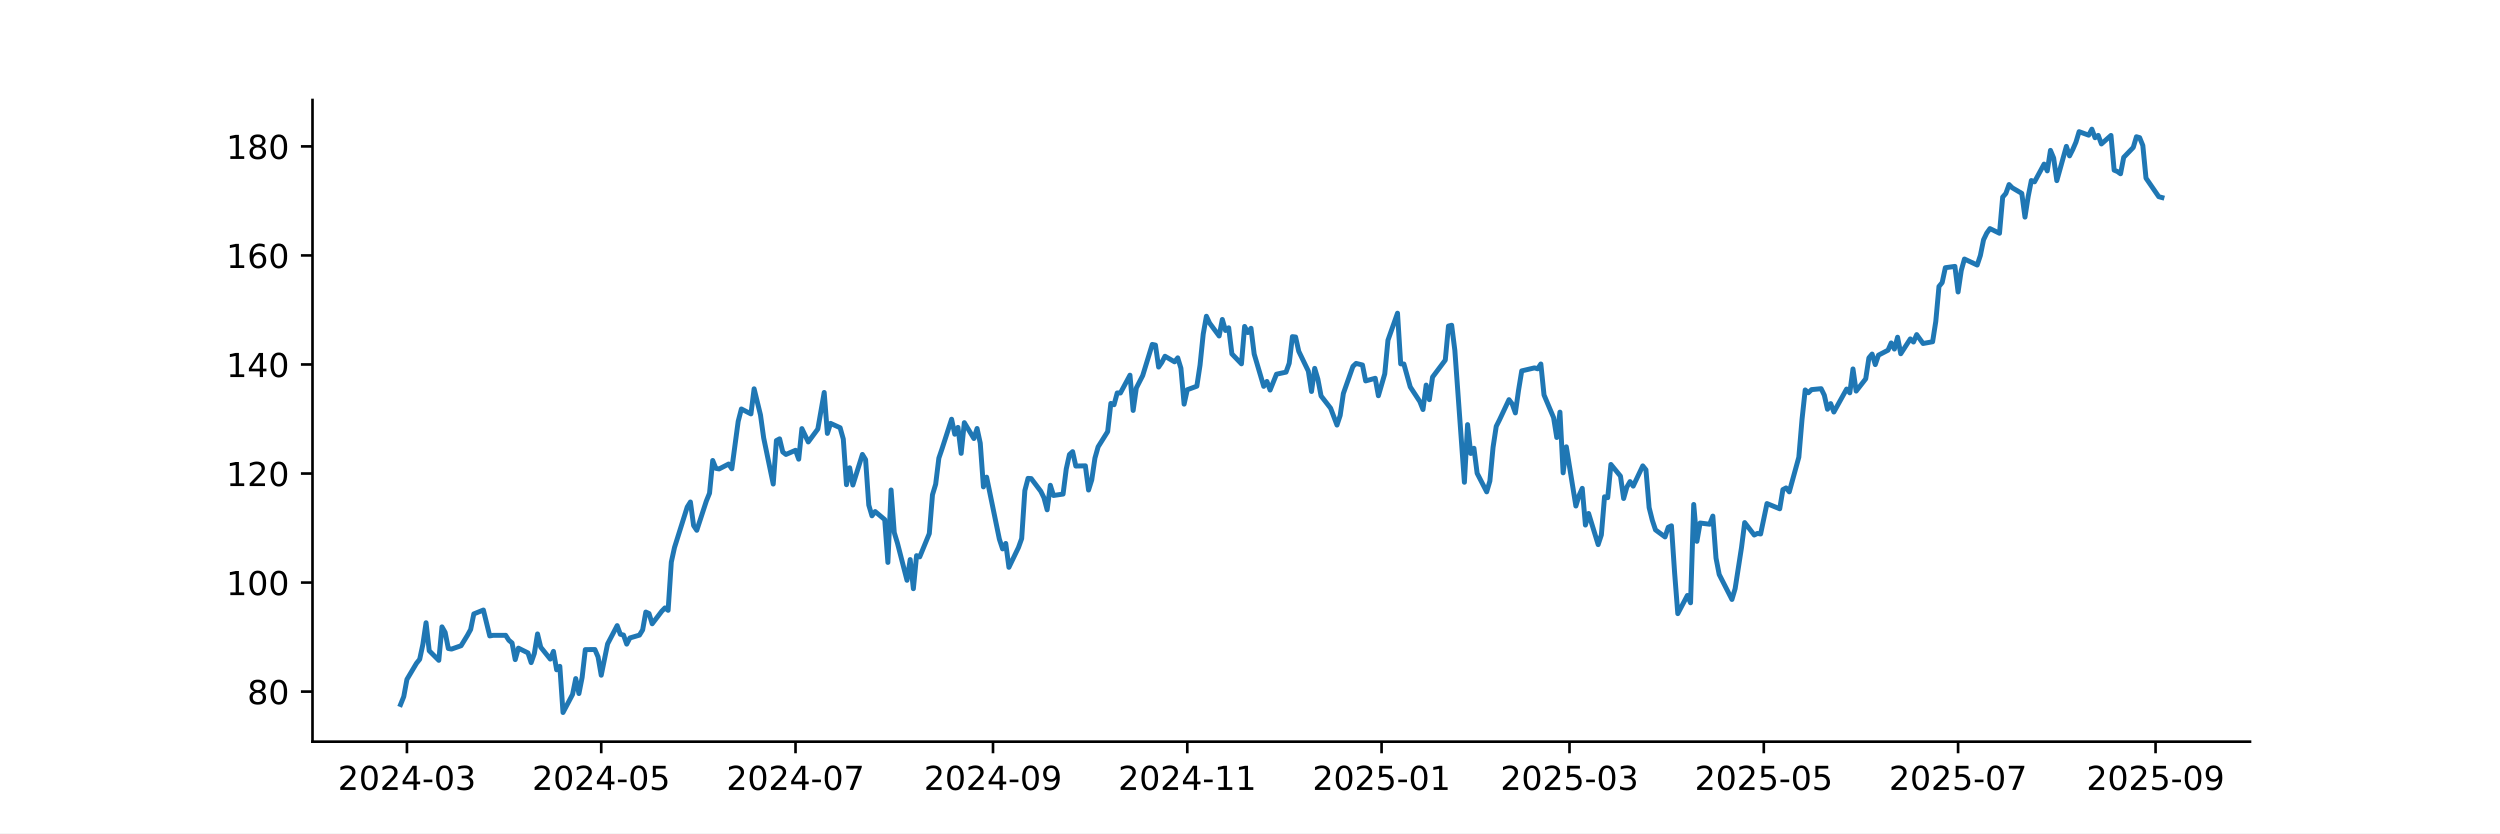
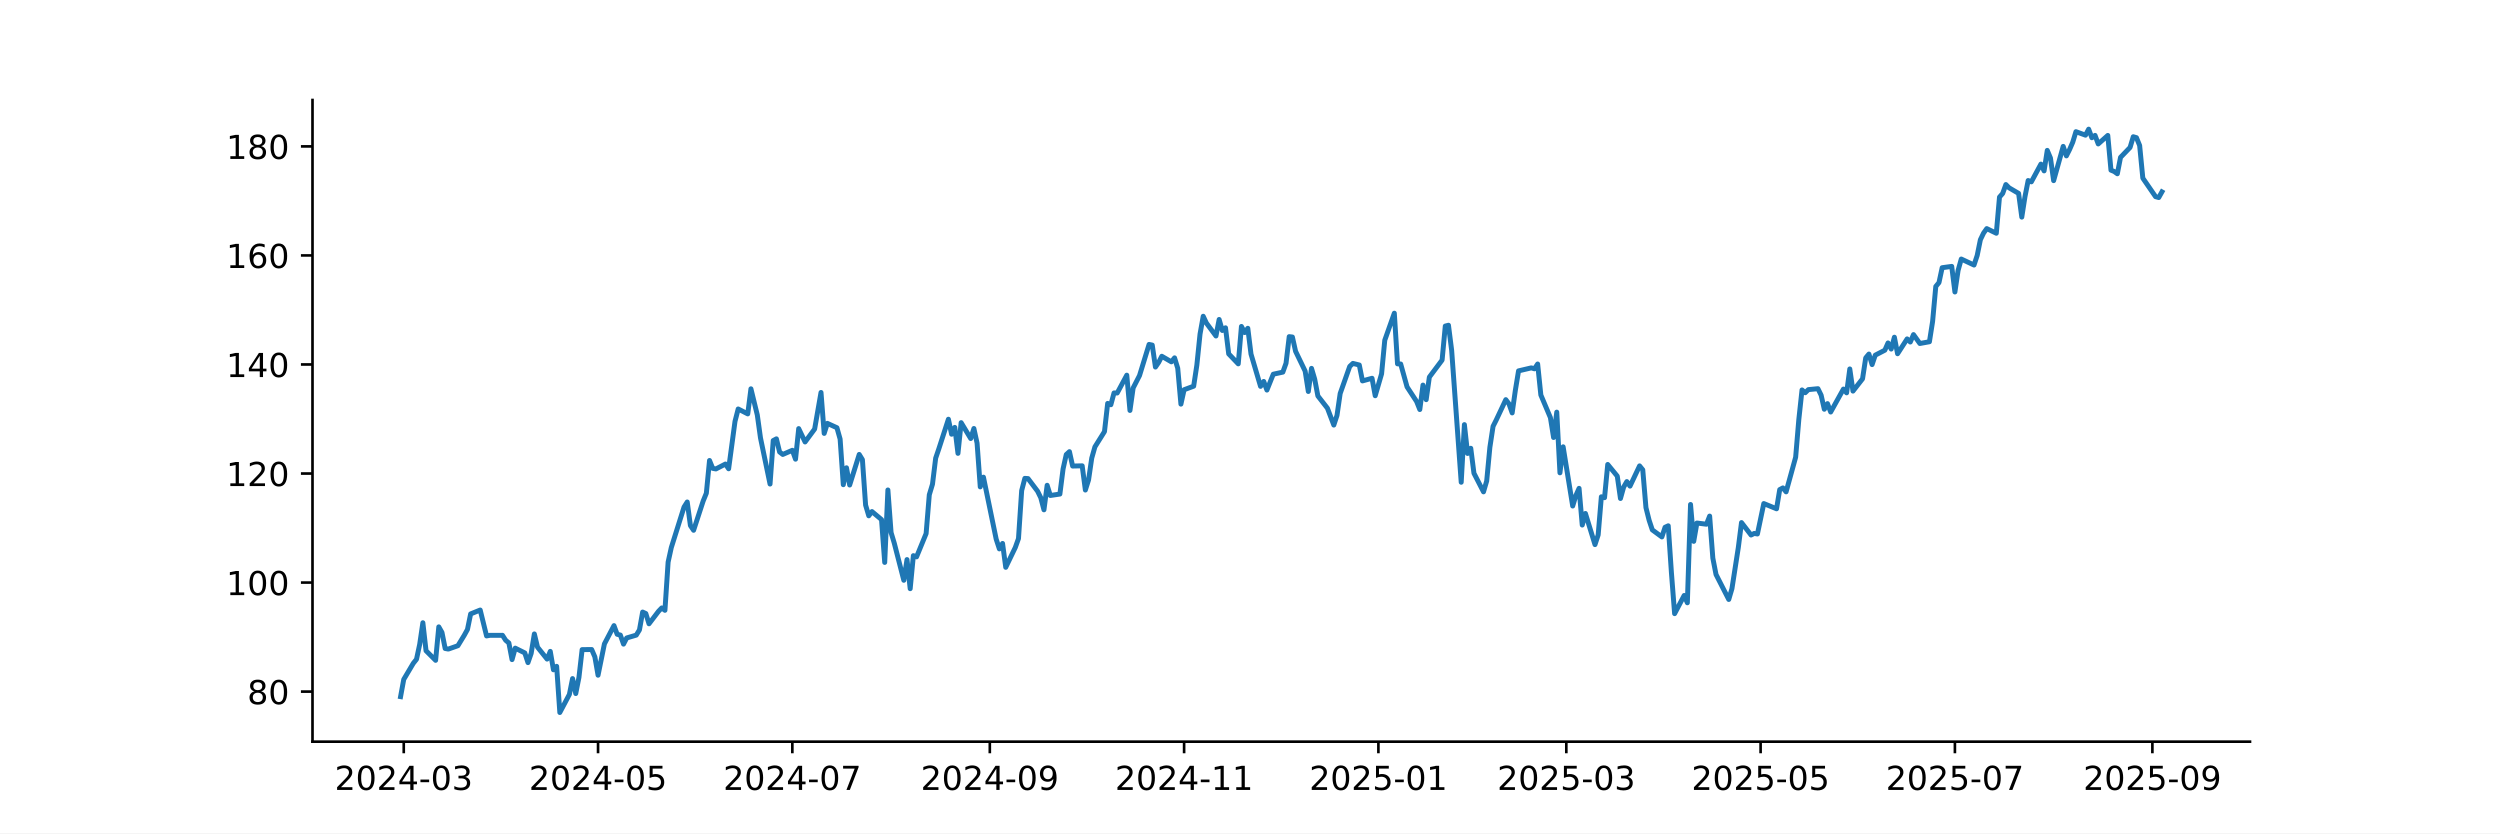
<svg xmlns="http://www.w3.org/2000/svg" xmlns:xlink="http://www.w3.org/1999/xlink" width="756pt" height="252pt" viewBox="0 0 756 252" version="1.1">
  <defs>
    <style type="text/css">*{stroke-linejoin: round; stroke-linecap: butt}</style>
  </defs>
  <g id="figure_1">
    <g id="patch_1">
      <path d="M 0 252  L 756 252  L 756 0  L 0 0  z " style="fill: #ffffff" />
    </g>
    <g id="axes_1">
      <g id="patch_2">
        <path d="M 94.5 224.28  L 680.4 224.28  L 680.4 30.24  L 94.5 30.24  z " style="fill: #ffffff" />
      </g>
      <g id="matplotlib.axis_1">
        <g id="xtick_1">
          <g id="line2d_1">
            <defs>
-               <path id="m371bc46888" d="M 0 0  L 0 3.5  " style="stroke: #000000; stroke-width: 0.8" />
+               <path id="m7d41067fb4" d="M 0 0  L 0 3.5  " style="stroke: #000000; stroke-width: 0.8" />
            </defs>
            <g>
-               <use xlink:href="#m371bc46888" x="123.058" y="224.28" style="stroke: #000000; stroke-width: 0.8" />
+               <use xlink:href="#m7d41067fb4" x="122.095" y="224.28" style="stroke: #000000; stroke-width: 0.8" />
            </g>
          </g>
          <g id="text_1">
-             <g transform="translate(102.1668 238.8784) scale(0.1 -0.1)">
+             <g transform="translate(101.2036 238.8784) scale(0.1 -0.1)">
              <defs>
                <path id="DejaVuSans-32" d="M 1228 531  L 3431 531  L 3431 0  L 469 0  L 469 531  Q 828 903 1448 1529  Q 2069 2156 2228 2338  Q 2531 2678 2651 2914  Q 2772 3150 2772 3378  Q 2772 3750 2511 3984  Q 2250 4219 1831 4219  Q 1534 4219 1204 4116  Q 875 4013 500 3803  L 500 4441  Q 881 4594 1212 4672  Q 1544 4750 1819 4750  Q 2544 4750 2975 4387  Q 3406 4025 3406 3419  Q 3406 3131 3298 2873  Q 3191 2616 2906 2266  Q 2828 2175 2409 1742  Q 1991 1309 1228 531  z " transform="scale(0.015625)" />
                <path id="DejaVuSans-30" d="M 2034 4250  Q 1547 4250 1301 3770  Q 1056 3291 1056 2328  Q 1056 1369 1301 889  Q 1547 409 2034 409  Q 2525 409 2770 889  Q 3016 1369 3016 2328  Q 3016 3291 2770 3770  Q 2525 4250 2034 4250  z M 2034 4750  Q 2819 4750 3233 4129  Q 3647 3509 3647 2328  Q 3647 1150 3233 529  Q 2819 -91 2034 -91  Q 1250 -91 836 529  Q 422 1150 422 2328  Q 422 3509 836 4129  Q 1250 4750 2034 4750  z " transform="scale(0.015625)" />
                <path id="DejaVuSans-34" d="M 2419 4116  L 825 1625  L 2419 1625  L 2419 4116  z M 2253 4666  L 3047 4666  L 3047 1625  L 3713 1625  L 3713 1100  L 3047 1100  L 3047 0  L 2419 0  L 2419 1100  L 313 1100  L 313 1709  L 2253 4666  z " transform="scale(0.015625)" />
                <path id="DejaVuSans-2d" d="M 313 2009  L 1997 2009  L 1997 1497  L 313 1497  L 313 2009  z " transform="scale(0.015625)" />
                <path id="DejaVuSans-33" d="M 2597 2516  Q 3050 2419 3304 2112  Q 3559 1806 3559 1356  Q 3559 666 3084 287  Q 2609 -91 1734 -91  Q 1441 -91 1130 -33  Q 819 25 488 141  L 488 750  Q 750 597 1062 519  Q 1375 441 1716 441  Q 2309 441 2620 675  Q 2931 909 2931 1356  Q 2931 1769 2642 2001  Q 2353 2234 1838 2234  L 1294 2234  L 1294 2753  L 1863 2753  Q 2328 2753 2575 2939  Q 2822 3125 2822 3475  Q 2822 3834 2567 4026  Q 2313 4219 1838 4219  Q 1578 4219 1281 4162  Q 984 4106 628 3988  L 628 4550  Q 988 4650 1302 4700  Q 1616 4750 1894 4750  Q 2613 4750 3031 4423  Q 3450 4097 3450 3541  Q 3450 3153 3228 2886  Q 3006 2619 2597 2516  z " transform="scale(0.015625)" />
              </defs>
              <use xlink:href="#DejaVuSans-32" />
              <use xlink:href="#DejaVuSans-30" transform="translate(63.62305 0)" />
              <use xlink:href="#DejaVuSans-32" transform="translate(127.2461 0)" />
              <use xlink:href="#DejaVuSans-34" transform="translate(190.8691 0)" />
              <use xlink:href="#DejaVuSans-2d" transform="translate(254.4922 0)" />
              <use xlink:href="#DejaVuSans-30" transform="translate(290.5762 0)" />
              <use xlink:href="#DejaVuSans-33" transform="translate(354.1992 0)" />
            </g>
          </g>
        </g>
        <g id="xtick_2">
          <g id="line2d_2">
            <g>
-               <use xlink:href="#m371bc46888" x="181.812" y="224.28" style="stroke: #000000; stroke-width: 0.8" />
+               <use xlink:href="#m7d41067fb4" x="180.849" y="224.28" style="stroke: #000000; stroke-width: 0.8" />
            </g>
          </g>
          <g id="text_2">
-             <g transform="translate(160.9205 238.8784) scale(0.1 -0.1)">
+             <g transform="translate(159.9573 238.8784) scale(0.1 -0.1)">
              <defs>
                <path id="DejaVuSans-35" d="M 691 4666  L 3169 4666  L 3169 4134  L 1269 4134  L 1269 2991  Q 1406 3038 1543 3061  Q 1681 3084 1819 3084  Q 2600 3084 3056 2656  Q 3513 2228 3513 1497  Q 3513 744 3044 326  Q 2575 -91 1722 -91  Q 1428 -91 1123 -41  Q 819 9 494 109  L 494 744  Q 775 591 1075 516  Q 1375 441 1709 441  Q 2250 441 2565 725  Q 2881 1009 2881 1497  Q 2881 1984 2565 2268  Q 2250 2553 1709 2553  Q 1456 2553 1204 2497  Q 953 2441 691 2322  L 691 4666  z " transform="scale(0.015625)" />
              </defs>
              <use xlink:href="#DejaVuSans-32" />
              <use xlink:href="#DejaVuSans-30" transform="translate(63.62305 0)" />
              <use xlink:href="#DejaVuSans-32" transform="translate(127.2461 0)" />
              <use xlink:href="#DejaVuSans-34" transform="translate(190.8691 0)" />
              <use xlink:href="#DejaVuSans-2d" transform="translate(254.4922 0)" />
              <use xlink:href="#DejaVuSans-30" transform="translate(290.5762 0)" />
              <use xlink:href="#DejaVuSans-35" transform="translate(354.1992 0)" />
            </g>
          </g>
        </g>
        <g id="xtick_3">
          <g id="line2d_3">
            <g>
-               <use xlink:href="#m371bc46888" x="240.566" y="224.28" style="stroke: #000000; stroke-width: 0.8" />
+               <use xlink:href="#m7d41067fb4" x="239.602" y="224.28" style="stroke: #000000; stroke-width: 0.8" />
            </g>
          </g>
          <g id="text_3">
-             <g transform="translate(219.6742 238.8784) scale(0.1 -0.1)">
+             <g transform="translate(218.7111 238.8784) scale(0.1 -0.1)">
              <defs>
                <path id="DejaVuSans-37" d="M 525 4666  L 3525 4666  L 3525 4397  L 1831 0  L 1172 0  L 2766 4134  L 525 4134  L 525 4666  z " transform="scale(0.015625)" />
              </defs>
              <use xlink:href="#DejaVuSans-32" />
              <use xlink:href="#DejaVuSans-30" transform="translate(63.62305 0)" />
              <use xlink:href="#DejaVuSans-32" transform="translate(127.2461 0)" />
              <use xlink:href="#DejaVuSans-34" transform="translate(190.8691 0)" />
              <use xlink:href="#DejaVuSans-2d" transform="translate(254.4922 0)" />
              <use xlink:href="#DejaVuSans-30" transform="translate(290.5762 0)" />
              <use xlink:href="#DejaVuSans-37" transform="translate(354.1992 0)" />
            </g>
          </g>
        </g>
        <g id="xtick_4">
          <g id="line2d_4">
            <g>
-               <use xlink:href="#m371bc46888" x="300.283" y="224.28" style="stroke: #000000; stroke-width: 0.8" />
+               <use xlink:href="#m7d41067fb4" x="299.319" y="224.28" style="stroke: #000000; stroke-width: 0.8" />
            </g>
          </g>
          <g id="text_4">
-             <g transform="translate(279.3912 238.8784) scale(0.1 -0.1)">
+             <g transform="translate(278.428 238.8784) scale(0.1 -0.1)">
              <defs>
                <path id="DejaVuSans-39" d="M 703 97  L 703 672  Q 941 559 1184 500  Q 1428 441 1663 441  Q 2288 441 2617 861  Q 2947 1281 2994 2138  Q 2813 1869 2534 1725  Q 2256 1581 1919 1581  Q 1219 1581 811 2004  Q 403 2428 403 3163  Q 403 3881 828 4315  Q 1253 4750 1959 4750  Q 2769 4750 3195 4129  Q 3622 3509 3622 2328  Q 3622 1225 3098 567  Q 2575 -91 1691 -91  Q 1453 -91 1209 -44  Q 966 3 703 97  z M 1959 2075  Q 2384 2075 2632 2365  Q 2881 2656 2881 3163  Q 2881 3666 2632 3958  Q 2384 4250 1959 4250  Q 1534 4250 1286 3958  Q 1038 3666 1038 3163  Q 1038 2656 1286 2365  Q 1534 2075 1959 2075  z " transform="scale(0.015625)" />
              </defs>
              <use xlink:href="#DejaVuSans-32" />
              <use xlink:href="#DejaVuSans-30" transform="translate(63.62305 0)" />
              <use xlink:href="#DejaVuSans-32" transform="translate(127.2461 0)" />
              <use xlink:href="#DejaVuSans-34" transform="translate(190.8691 0)" />
              <use xlink:href="#DejaVuSans-2d" transform="translate(254.4922 0)" />
              <use xlink:href="#DejaVuSans-30" transform="translate(290.5762 0)" />
              <use xlink:href="#DejaVuSans-39" transform="translate(354.1992 0)" />
            </g>
          </g>
        </g>
        <g id="xtick_5">
          <g id="line2d_5">
            <g>
-               <use xlink:href="#m371bc46888" x="359.036" y="224.28" style="stroke: #000000; stroke-width: 0.8" />
+               <use xlink:href="#m7d41067fb4" x="358.073" y="224.28" style="stroke: #000000; stroke-width: 0.8" />
            </g>
          </g>
          <g id="text_5">
-             <g transform="translate(338.1449 238.8784) scale(0.1 -0.1)">
+             <g transform="translate(337.1817 238.8784) scale(0.1 -0.1)">
              <defs>
                <path id="DejaVuSans-31" d="M 794 531  L 1825 531  L 1825 4091  L 703 3866  L 703 4441  L 1819 4666  L 2450 4666  L 2450 531  L 3481 531  L 3481 0  L 794 0  L 794 531  z " transform="scale(0.015625)" />
              </defs>
              <use xlink:href="#DejaVuSans-32" />
              <use xlink:href="#DejaVuSans-30" transform="translate(63.62305 0)" />
              <use xlink:href="#DejaVuSans-32" transform="translate(127.2461 0)" />
              <use xlink:href="#DejaVuSans-34" transform="translate(190.8691 0)" />
              <use xlink:href="#DejaVuSans-2d" transform="translate(254.4922 0)" />
              <use xlink:href="#DejaVuSans-31" transform="translate(290.5762 0)" />
              <use xlink:href="#DejaVuSans-31" transform="translate(354.1992 0)" />
            </g>
          </g>
        </g>
        <g id="xtick_6">
          <g id="line2d_6">
            <g>
-               <use xlink:href="#m371bc46888" x="417.79" y="224.28" style="stroke: #000000; stroke-width: 0.8" />
+               <use xlink:href="#m7d41067fb4" x="416.827" y="224.28" style="stroke: #000000; stroke-width: 0.8" />
            </g>
          </g>
          <g id="text_6">
-             <g transform="translate(396.8986 238.8784) scale(0.1 -0.1)">
+             <g transform="translate(395.9355 238.8784) scale(0.1 -0.1)">
              <use xlink:href="#DejaVuSans-32" />
              <use xlink:href="#DejaVuSans-30" transform="translate(63.62305 0)" />
              <use xlink:href="#DejaVuSans-32" transform="translate(127.2461 0)" />
              <use xlink:href="#DejaVuSans-35" transform="translate(190.8691 0)" />
              <use xlink:href="#DejaVuSans-2d" transform="translate(254.4922 0)" />
              <use xlink:href="#DejaVuSans-30" transform="translate(290.5762 0)" />
              <use xlink:href="#DejaVuSans-31" transform="translate(354.1992 0)" />
            </g>
          </g>
        </g>
        <g id="xtick_7">
          <g id="line2d_7">
            <g>
-               <use xlink:href="#m371bc46888" x="474.617" y="224.28" style="stroke: #000000; stroke-width: 0.8" />
+               <use xlink:href="#m7d41067fb4" x="473.654" y="224.28" style="stroke: #000000; stroke-width: 0.8" />
            </g>
          </g>
          <g id="text_7">
-             <g transform="translate(453.726 238.8784) scale(0.1 -0.1)">
+             <g transform="translate(452.7629 238.8784) scale(0.1 -0.1)">
              <use xlink:href="#DejaVuSans-32" />
              <use xlink:href="#DejaVuSans-30" transform="translate(63.62305 0)" />
              <use xlink:href="#DejaVuSans-32" transform="translate(127.2461 0)" />
              <use xlink:href="#DejaVuSans-35" transform="translate(190.8691 0)" />
              <use xlink:href="#DejaVuSans-2d" transform="translate(254.4922 0)" />
              <use xlink:href="#DejaVuSans-30" transform="translate(290.5762 0)" />
              <use xlink:href="#DejaVuSans-33" transform="translate(354.1992 0)" />
            </g>
          </g>
        </g>
        <g id="xtick_8">
          <g id="line2d_8">
            <g>
-               <use xlink:href="#m371bc46888" x="533.371" y="224.28" style="stroke: #000000; stroke-width: 0.8" />
+               <use xlink:href="#m7d41067fb4" x="532.408" y="224.28" style="stroke: #000000; stroke-width: 0.8" />
            </g>
          </g>
          <g id="text_8">
-             <g transform="translate(512.4798 238.8784) scale(0.1 -0.1)">
+             <g transform="translate(511.5166 238.8784) scale(0.1 -0.1)">
              <use xlink:href="#DejaVuSans-32" />
              <use xlink:href="#DejaVuSans-30" transform="translate(63.62305 0)" />
              <use xlink:href="#DejaVuSans-32" transform="translate(127.2461 0)" />
              <use xlink:href="#DejaVuSans-35" transform="translate(190.8691 0)" />
              <use xlink:href="#DejaVuSans-2d" transform="translate(254.4922 0)" />
              <use xlink:href="#DejaVuSans-30" transform="translate(290.5762 0)" />
              <use xlink:href="#DejaVuSans-35" transform="translate(354.1992 0)" />
            </g>
          </g>
        </g>
        <g id="xtick_9">
          <g id="line2d_9">
            <g>
-               <use xlink:href="#m371bc46888" x="592.125" y="224.28" style="stroke: #000000; stroke-width: 0.8" />
+               <use xlink:href="#m7d41067fb4" x="591.162" y="224.28" style="stroke: #000000; stroke-width: 0.8" />
            </g>
          </g>
          <g id="text_9">
-             <g transform="translate(571.2335 238.8784) scale(0.1 -0.1)">
+             <g transform="translate(570.2703 238.8784) scale(0.1 -0.1)">
              <use xlink:href="#DejaVuSans-32" />
              <use xlink:href="#DejaVuSans-30" transform="translate(63.62305 0)" />
              <use xlink:href="#DejaVuSans-32" transform="translate(127.2461 0)" />
              <use xlink:href="#DejaVuSans-35" transform="translate(190.8691 0)" />
              <use xlink:href="#DejaVuSans-2d" transform="translate(254.4922 0)" />
              <use xlink:href="#DejaVuSans-30" transform="translate(290.5762 0)" />
              <use xlink:href="#DejaVuSans-37" transform="translate(354.1992 0)" />
            </g>
          </g>
        </g>
        <g id="xtick_10">
          <g id="line2d_10">
            <g>
-               <use xlink:href="#m371bc46888" x="651.842" y="224.28" style="stroke: #000000; stroke-width: 0.8" />
+               <use xlink:href="#m7d41067fb4" x="650.879" y="224.28" style="stroke: #000000; stroke-width: 0.8" />
            </g>
          </g>
          <g id="text_10">
-             <g transform="translate(630.9504 238.8784) scale(0.1 -0.1)">
+             <g transform="translate(629.9872 238.8784) scale(0.1 -0.1)">
              <use xlink:href="#DejaVuSans-32" />
              <use xlink:href="#DejaVuSans-30" transform="translate(63.62305 0)" />
              <use xlink:href="#DejaVuSans-32" transform="translate(127.2461 0)" />
              <use xlink:href="#DejaVuSans-35" transform="translate(190.8691 0)" />
              <use xlink:href="#DejaVuSans-2d" transform="translate(254.4922 0)" />
              <use xlink:href="#DejaVuSans-30" transform="translate(290.5762 0)" />
              <use xlink:href="#DejaVuSans-39" transform="translate(354.1992 0)" />
            </g>
          </g>
        </g>
      </g>
      <g id="matplotlib.axis_2">
        <g id="ytick_1">
          <g id="line2d_11">
            <defs>
-               <path id="mda5d311b29" d="M 0 0  L -3.5 0  " style="stroke: #000000; stroke-width: 0.8" />
+               <path id="m7cb0ea43de" d="M 0 0  L -3.5 0  " style="stroke: #000000; stroke-width: 0.8" />
            </defs>
            <g>
-               <use xlink:href="#mda5d311b29" x="94.5" y="209.145" style="stroke: #000000; stroke-width: 0.8" />
+               <use xlink:href="#m7cb0ea43de" x="94.5" y="209.145" style="stroke: #000000; stroke-width: 0.8" />
            </g>
          </g>
          <g id="text_11">
            <g transform="translate(74.775 212.944) scale(0.1 -0.1)">
              <defs>
                <path id="DejaVuSans-38" d="M 2034 2216  Q 1584 2216 1326 1975  Q 1069 1734 1069 1313  Q 1069 891 1326 650  Q 1584 409 2034 409  Q 2484 409 2743 651  Q 3003 894 3003 1313  Q 3003 1734 2745 1975  Q 2488 2216 2034 2216  z M 1403 2484  Q 997 2584 770 2862  Q 544 3141 544 3541  Q 544 4100 942 4425  Q 1341 4750 2034 4750  Q 2731 4750 3128 4425  Q 3525 4100 3525 3541  Q 3525 3141 3298 2862  Q 3072 2584 2669 2484  Q 3125 2378 3379 2068  Q 3634 1759 3634 1313  Q 3634 634 3220 271  Q 2806 -91 2034 -91  Q 1263 -91 848 271  Q 434 634 434 1313  Q 434 1759 690 2068  Q 947 2378 1403 2484  z M 1172 3481  Q 1172 3119 1398 2916  Q 1625 2713 2034 2713  Q 2441 2713 2670 2916  Q 2900 3119 2900 3481  Q 2900 3844 2670 4047  Q 2441 4250 2034 4250  Q 1625 4250 1398 4047  Q 1172 3844 1172 3481  z " transform="scale(0.015625)" />
              </defs>
              <use xlink:href="#DejaVuSans-38" />
              <use xlink:href="#DejaVuSans-30" transform="translate(63.62305 0)" />
            </g>
          </g>
        </g>
        <g id="ytick_2">
          <g id="line2d_12">
            <g>
-               <use xlink:href="#mda5d311b29" x="94.5" y="176.17" style="stroke: #000000; stroke-width: 0.8" />
+               <use xlink:href="#m7cb0ea43de" x="94.5" y="176.17" style="stroke: #000000; stroke-width: 0.8" />
            </g>
          </g>
          <g id="text_12">
            <g transform="translate(68.4125 179.9691) scale(0.1 -0.1)">
              <use xlink:href="#DejaVuSans-31" />
              <use xlink:href="#DejaVuSans-30" transform="translate(63.62305 0)" />
              <use xlink:href="#DejaVuSans-30" transform="translate(127.2461 0)" />
            </g>
          </g>
        </g>
        <g id="ytick_3">
          <g id="line2d_13">
            <g>
-               <use xlink:href="#mda5d311b29" x="94.5" y="143.195" style="stroke: #000000; stroke-width: 0.8" />
+               <use xlink:href="#m7cb0ea43de" x="94.5" y="143.195" style="stroke: #000000; stroke-width: 0.8" />
            </g>
          </g>
          <g id="text_13">
            <g transform="translate(68.4125 146.9941) scale(0.1 -0.1)">
              <use xlink:href="#DejaVuSans-31" />
              <use xlink:href="#DejaVuSans-32" transform="translate(63.62305 0)" />
              <use xlink:href="#DejaVuSans-30" transform="translate(127.2461 0)" />
            </g>
          </g>
        </g>
        <g id="ytick_4">
          <g id="line2d_14">
            <g>
-               <use xlink:href="#mda5d311b29" x="94.5" y="110.22" style="stroke: #000000; stroke-width: 0.8" />
+               <use xlink:href="#m7cb0ea43de" x="94.5" y="110.22" style="stroke: #000000; stroke-width: 0.8" />
            </g>
          </g>
          <g id="text_14">
            <g transform="translate(68.4125 114.0192) scale(0.1 -0.1)">
              <use xlink:href="#DejaVuSans-31" />
              <use xlink:href="#DejaVuSans-34" transform="translate(63.62305 0)" />
              <use xlink:href="#DejaVuSans-30" transform="translate(127.2461 0)" />
            </g>
          </g>
        </g>
        <g id="ytick_5">
          <g id="line2d_15">
            <g>
-               <use xlink:href="#mda5d311b29" x="94.5" y="77.245" style="stroke: #000000; stroke-width: 0.8" />
+               <use xlink:href="#m7cb0ea43de" x="94.5" y="77.245" style="stroke: #000000; stroke-width: 0.8" />
            </g>
          </g>
          <g id="text_15">
            <g transform="translate(68.4125 81.04421) scale(0.1 -0.1)">
              <defs>
                <path id="DejaVuSans-36" d="M 2113 2584  Q 1688 2584 1439 2293  Q 1191 2003 1191 1497  Q 1191 994 1439 701  Q 1688 409 2113 409  Q 2538 409 2786 701  Q 3034 994 3034 1497  Q 3034 2003 2786 2293  Q 2538 2584 2113 2584  z M 3366 4563  L 3366 3988  Q 3128 4100 2886 4159  Q 2644 4219 2406 4219  Q 1781 4219 1451 3797  Q 1122 3375 1075 2522  Q 1259 2794 1537 2939  Q 1816 3084 2150 3084  Q 2853 3084 3261 2657  Q 3669 2231 3669 1497  Q 3669 778 3244 343  Q 2819 -91 2113 -91  Q 1303 -91 875 529  Q 447 1150 447 2328  Q 447 3434 972 4092  Q 1497 4750 2381 4750  Q 2619 4750 2861 4703  Q 3103 4656 3366 4563  z " transform="scale(0.015625)" />
              </defs>
              <use xlink:href="#DejaVuSans-31" />
              <use xlink:href="#DejaVuSans-36" transform="translate(63.62305 0)" />
              <use xlink:href="#DejaVuSans-30" transform="translate(127.2461 0)" />
            </g>
          </g>
        </g>
        <g id="ytick_6">
          <g id="line2d_16">
            <g>
-               <use xlink:href="#mda5d311b29" x="94.5" y="44.27" style="stroke: #000000; stroke-width: 0.8" />
+               <use xlink:href="#m7cb0ea43de" x="94.5" y="44.27" style="stroke: #000000; stroke-width: 0.8" />
            </g>
          </g>
          <g id="text_16">
            <g transform="translate(68.4125 48.06927) scale(0.1 -0.1)">
              <use xlink:href="#DejaVuSans-31" />
              <use xlink:href="#DejaVuSans-38" transform="translate(63.62305 0)" />
              <use xlink:href="#DejaVuSans-30" transform="translate(127.2461 0)" />
            </g>
          </g>
        </g>
      </g>
      <g id="line2d_17">
-         <path d="M 121.132 213.055  L 122.095 210.667  L 123.058 205.448  L 125.948 200.573  L 126.911 199.368  L 127.874 194.859  L 128.837 188.318  L 129.8 196.79  L 132.69 199.681  L 133.653 189.564  L 134.616 191.253  L 135.579 196.105  L 136.543 196.281  L 139.432 195.263  L 141.359 192.103  L 142.322 190.351  L 143.285 185.648  L 146.174 184.473  L 148.101 192.304  L 149.064 192.13  L 152.917 192.118  L 153.88 193.62  L 154.843 194.424  L 155.806 199.465  L 156.769 195.999  L 159.659 197.441  L 160.622 200.373  L 161.585 197.596  L 162.548 191.701  L 163.512 195.706  L 166.401 199.307  L 167.364 196.977  L 168.327 202.547  L 169.291 201.499  L 170.254 215.46  L 173.143 209.992  L 174.107 205.204  L 175.07 209.73  L 176.033 204.859  L 176.996 196.449  L 179.886 196.413  L 180.849 198.646  L 181.812 204.185  L 183.738 194.712  L 186.628 189.189  L 187.591 191.803  L 188.554 192.037  L 189.517 194.781  L 190.48 192.917  L 193.37 192.059  L 194.333 190.482  L 195.296 185.086  L 196.26 185.532  L 197.223 188.631  L 200.112 184.838  L 201.075 183.84  L 202.039 184.558  L 203.002 169.974  L 203.965 165.574  L 207.818 153.325  L 208.781 151.802  L 209.744 158.93  L 210.707 160.359  L 213.597 151.514  L 214.56 149.146  L 215.523 139.252  L 216.486 141.629  L 217.449 141.81  L 220.339 140.324  L 221.302 141.757  L 223.228 127.418  L 224.192 123.676  L 227.081 125.16  L 228.044 117.578  L 229.971 125.489  L 230.934 132.429  L 233.823 146.373  L 234.787 133.22  L 235.75 132.709  L 236.713 136.681  L 237.676 137.423  L 240.566 136.17  L 241.529 138.857  L 242.492 129.61  L 244.418 133.648  L 247.308 129.742  L 249.234 118.682  L 250.197 131.06  L 251.161 128.028  L 254.05 129.346  L 255.013 132.775  L 255.976 146.57  L 256.94 141.461  L 257.903 146.669  L 260.792 137.423  L 261.756 138.988  L 262.719 152.735  L 263.682 155.982  L 264.645 154.696  L 267.535 157.119  L 268.498 170.074  L 269.461 148.169  L 270.424 161.042  L 271.387 164.239  L 274.277 175.48  L 275.24 169.217  L 276.203 178.018  L 277.166 168.03  L 278.13 168.393  L 281.019 161.355  L 281.982 149.62  L 282.945 146.422  L 283.909 138.543  L 284.872 135.709  L 287.761 126.775  L 288.724 131.308  L 289.688 129.247  L 290.651 137.093  L 291.614 127.814  L 294.504 132.61  L 295.467 129.577  L 296.43 134.011  L 297.393 147.23  L 298.356 144.296  L 302.209 163.036  L 303.172 165.986  L 304.135 164.338  L 305.098 171.557  L 307.988 165.558  L 308.951 162.871  L 309.914 148.35  L 310.878 144.658  L 311.841 144.724  L 314.73 148.548  L 315.693 150.51  L 316.657 154.169  L 317.62 146.751  L 318.583 149.834  L 321.472 149.405  L 322.436 141.806  L 323.399 137.455  L 324.362 136.581  L 325.325 140.933  L 328.215 140.867  L 329.178 148.186  L 330.141 145.136  L 331.104 138.543  L 332.067 135.13  L 334.957 130.515  L 335.92 121.993  L 336.883 122.389  L 337.846 118.828  L 338.81 118.845  L 341.699 113.454  L 342.662 124.119  L 343.625 117.328  L 345.552 113.57  L 348.441 104.158  L 349.405 104.355  L 350.368 110.998  L 351.331 109.597  L 352.294 107.735  L 355.184 109.416  L 356.147 108.213  L 357.11 111.361  L 358.073 122.207  L 359.036 117.856  L 361.926 116.784  L 362.889 110.421  L 363.852 101.026  L 364.815 95.636  L 365.779 97.696  L 368.668 101.603  L 369.631 96.608  L 370.594 99.938  L 371.558 99.13  L 372.521 107.009  L 375.41 110.026  L 376.373 98.718  L 377.337 100.564  L 378.3 99.278  L 379.263 107.059  L 382.153 116.834  L 383.116 115.35  L 384.079 117.955  L 386.005 113.158  L 388.895 112.531  L 389.858 109.845  L 390.821 101.8  L 391.784 101.916  L 392.747 106.235  L 395.637 112.219  L 396.6 118.384  L 397.563 111.395  L 398.527 114.642  L 399.49 119.736  L 402.379 123.445  L 404.306 128.539  L 405.269 125.621  L 406.232 118.994  L 409.121 110.801  L 410.085 109.895  L 412.011 110.373  L 412.974 115.186  L 415.864 114.395  L 416.827 119.67  L 418.753 113.043  L 419.716 102.888  L 422.606 94.712  L 423.569 110.026  L 424.532 110.076  L 426.459 116.999  L 429.348 121.417  L 430.311 123.841  L 431.275 116.455  L 432.238 120.857  L 433.201 114.032  L 437.054 108.889  L 438.017 98.602  L 438.98 98.355  L 439.943 105.938  L 442.833 145.831  L 443.796 128.407  L 444.759 137.127  L 445.722 135.561  L 446.685 143.111  L 449.575 148.733  L 450.538 145.452  L 451.501 135.265  L 452.464 128.918  L 453.428 127.006  L 456.317 120.857  L 457.28 122.126  L 458.243 124.863  L 459.207 118.022  L 460.17 112.153  L 464.022 111.246  L 464.986 111.527  L 465.949 110.076  L 466.912 119.439  L 469.802 126.28  L 470.765 132.297  L 471.728 124.632  L 472.691 142.98  L 473.654 135.116  L 476.544 153.019  L 477.507 149.837  L 478.47 147.678  L 479.433 158.772  L 480.396 155.277  L 483.286 164.69  L 484.249 161.756  L 485.212 150.232  L 486.176 150.496  L 487.139 140.455  L 490.028 143.983  L 490.991 150.743  L 491.955 147.297  L 492.918 145.632  L 493.881 147  L 496.77 140.884  L 497.734 142.071  L 498.697 153.496  L 499.66 157.337  L 500.623 160.239  L 503.513 162.366  L 504.476 159.448  L 505.439 159.003  L 506.402 173.214  L 507.365 185.562  L 510.255 180.072  L 511.218 182.281  L 512.181 152.556  L 513.144 163.701  L 514.108 158.162  L 516.997 158.524  L 517.96 156.068  L 518.924 168.779  L 519.887 173.725  L 523.739 181.276  L 524.703 178.011  L 526.629 165.581  L 527.592 158.03  L 530.482 161.789  L 531.445 161.311  L 532.408 161.475  L 534.334 152.276  L 538.187 153.859  L 539.15 148.056  L 540.113 147.545  L 541.077 148.732  L 543.966 138.263  L 544.929 126.838  L 545.892 117.919  L 546.856 118.759  L 547.819 117.82  L 550.708 117.539  L 551.672 119.501  L 552.635 123.755  L 553.598 122.057  L 554.561 124.596  L 558.414 117.655  L 559.377 118.792  L 560.34 111.571  L 561.303 118.265  L 564.193 114.555  L 565.156 108.225  L 566.119 107.071  L 567.082 110.252  L 568.046 107.4  L 570.935 105.9  L 571.898 103.707  L 572.861 105.554  L 573.825 101.976  L 574.788 106.972  L 577.677 102.487  L 578.64 103.427  L 579.604 101.185  L 581.53 103.872  L 584.42 103.345  L 585.383 97.195  L 586.346 86.626  L 587.309 85.456  L 588.272 80.955  L 591.162 80.559  L 592.125 88.292  L 593.088 81.779  L 594.051 78.333  L 597.904 80.147  L 598.867 77.245  L 599.83 72.497  L 600.793 70.485  L 601.757 69.133  L 604.646 70.535  L 605.609 59.603  L 606.573 58.499  L 607.536 55.811  L 608.499 56.784  L 611.388 58.482  L 612.352 65.654  L 613.315 59.471  L 614.278 54.591  L 615.241 54.987  L 618.131 49.628  L 619.094 51.673  L 620.057 45.474  L 621.02 47.782  L 621.983 54.624  L 624.873 44.27  L 625.836 47.139  L 626.799 45.226  L 627.762 43.001  L 628.726 39.818  L 631.615 40.874  L 632.578 39.06  L 633.541 41.649  L 634.505 40.94  L 635.468 43.528  L 638.357 40.956  L 639.321 51.459  L 640.284 51.854  L 641.247 52.547  L 642.21 47.584  L 645.1 44.583  L 646.063 41.352  L 647.026 41.632  L 647.989 43.99  L 648.952 53.866  L 652.805 59.471  L 653.768 59.735  L 653.768 59.735  " clip-path="url(#p8cd4331a9b)" style="fill: none; stroke: #1f77b4; stroke-width: 1.5; stroke-linecap: square" />
+         <path d="M 121.132 210.667  L 122.095 205.448  L 124.985 200.573  L 125.948 199.368  L 126.911 194.859  L 127.874 188.318  L 128.837 196.79  L 131.727 199.681  L 132.69 189.564  L 133.653 191.253  L 134.616 196.105  L 135.579 196.281  L 138.469 195.263  L 140.395 192.103  L 141.359 190.351  L 142.322 185.648  L 145.211 184.473  L 147.138 192.304  L 148.101 192.13  L 151.953 192.118  L 152.917 193.62  L 153.88 194.424  L 154.843 199.465  L 155.806 195.999  L 158.696 197.441  L 159.659 200.373  L 160.622 197.596  L 161.585 191.701  L 162.548 195.706  L 165.438 199.307  L 166.401 196.977  L 167.364 202.547  L 168.327 201.499  L 169.291 215.46  L 172.18 209.992  L 173.143 205.204  L 174.107 209.73  L 175.07 204.859  L 176.033 196.449  L 178.922 196.413  L 179.886 198.646  L 180.849 204.185  L 182.775 194.712  L 185.665 189.189  L 186.628 191.803  L 187.591 192.037  L 188.554 194.781  L 189.517 192.917  L 192.407 192.059  L 193.37 190.482  L 194.333 185.086  L 195.296 185.532  L 196.26 188.631  L 199.149 184.838  L 200.112 183.84  L 201.075 184.558  L 202.039 169.974  L 203.002 165.574  L 206.854 153.325  L 207.818 151.802  L 208.781 158.93  L 209.744 160.359  L 212.634 151.514  L 213.597 149.146  L 214.56 139.252  L 215.523 141.629  L 216.486 141.81  L 219.376 140.324  L 220.339 141.757  L 222.265 127.418  L 223.228 123.676  L 226.118 125.16  L 227.081 117.578  L 229.008 125.489  L 229.971 132.429  L 232.86 146.373  L 233.823 133.22  L 234.787 132.709  L 235.75 136.681  L 236.713 137.423  L 239.602 136.17  L 240.566 138.857  L 241.529 129.61  L 243.455 133.648  L 246.345 129.742  L 248.271 118.682  L 249.234 131.06  L 250.197 128.028  L 253.087 129.346  L 254.05 132.775  L 255.013 146.57  L 255.976 141.461  L 256.94 146.669  L 259.829 137.423  L 260.792 138.988  L 261.756 152.735  L 262.719 155.982  L 263.682 154.696  L 266.571 157.119  L 267.535 170.074  L 268.498 148.169  L 269.461 161.042  L 270.424 164.239  L 273.314 175.48  L 274.277 169.217  L 275.24 178.018  L 276.203 168.03  L 277.166 168.393  L 280.056 161.355  L 281.019 149.62  L 281.982 146.422  L 282.945 138.543  L 283.909 135.709  L 286.798 126.775  L 287.761 131.308  L 288.724 129.247  L 289.688 137.093  L 290.651 127.814  L 293.54 132.61  L 294.504 129.577  L 295.467 134.011  L 296.43 147.23  L 297.393 144.296  L 301.246 163.036  L 302.209 165.986  L 303.172 164.338  L 304.135 171.557  L 307.025 165.558  L 307.988 162.871  L 308.951 148.35  L 309.914 144.658  L 310.878 144.724  L 313.767 148.548  L 314.73 150.51  L 315.693 154.169  L 316.657 146.751  L 317.62 149.834  L 320.509 149.405  L 321.472 141.806  L 322.436 137.455  L 323.399 136.581  L 324.362 140.933  L 327.251 140.867  L 328.215 148.186  L 329.178 145.136  L 330.141 138.543  L 331.104 135.13  L 333.994 130.515  L 334.957 121.993  L 335.92 122.389  L 336.883 118.828  L 337.846 118.845  L 340.736 113.454  L 341.699 124.119  L 342.662 117.328  L 344.589 113.57  L 347.478 104.158  L 348.441 104.355  L 349.405 110.998  L 350.368 109.597  L 351.331 107.735  L 354.22 109.416  L 355.184 108.213  L 356.147 111.361  L 357.11 122.207  L 358.073 117.856  L 360.963 116.784  L 361.926 110.421  L 362.889 101.026  L 363.852 95.636  L 364.815 97.696  L 367.705 101.603  L 368.668 96.608  L 369.631 99.938  L 370.594 99.13  L 371.558 107.009  L 374.447 110.026  L 375.41 98.718  L 376.373 100.564  L 377.337 99.278  L 378.3 107.059  L 381.189 116.834  L 382.153 115.35  L 383.116 117.955  L 385.042 113.158  L 387.932 112.531  L 388.895 109.845  L 389.858 101.8  L 390.821 101.916  L 391.784 106.235  L 394.674 112.219  L 395.637 118.384  L 396.6 111.395  L 397.563 114.642  L 398.527 119.736  L 401.416 123.445  L 403.342 128.539  L 404.306 125.621  L 405.269 118.994  L 408.158 110.801  L 409.121 109.895  L 411.048 110.373  L 412.011 115.186  L 414.901 114.395  L 415.864 119.67  L 417.79 113.043  L 418.753 102.888  L 421.643 94.712  L 422.606 110.026  L 423.569 110.076  L 425.495 116.999  L 428.385 121.417  L 429.348 123.841  L 430.311 116.455  L 431.275 120.857  L 432.238 114.032  L 436.09 108.889  L 437.054 98.602  L 438.017 98.355  L 438.98 105.938  L 441.869 145.831  L 442.833 128.407  L 443.796 137.127  L 444.759 135.561  L 445.722 143.111  L 448.612 148.733  L 449.575 145.452  L 450.538 135.265  L 451.501 128.918  L 452.464 127.006  L 455.354 120.857  L 456.317 122.126  L 457.28 124.863  L 458.243 118.022  L 459.207 112.153  L 463.059 111.246  L 464.022 111.527  L 464.986 110.076  L 465.949 119.439  L 468.838 126.28  L 469.802 132.297  L 470.765 124.632  L 471.728 142.98  L 472.691 135.116  L 475.581 153.019  L 476.544 149.837  L 477.507 147.678  L 478.47 158.772  L 479.433 155.277  L 482.323 164.69  L 483.286 161.756  L 484.249 150.232  L 485.212 150.496  L 486.176 140.455  L 489.065 143.983  L 490.028 150.743  L 490.991 147.297  L 491.955 145.632  L 492.918 147  L 495.807 140.884  L 496.77 142.071  L 497.734 153.496  L 498.697 157.337  L 499.66 160.239  L 502.55 162.366  L 503.513 159.448  L 504.476 159.003  L 505.439 173.214  L 506.402 185.562  L 509.292 180.072  L 510.255 182.281  L 511.218 152.556  L 512.181 163.701  L 513.144 158.162  L 516.034 158.524  L 516.997 156.068  L 517.96 168.779  L 518.924 173.725  L 522.776 181.276  L 523.739 178.011  L 525.666 165.581  L 526.629 158.03  L 529.518 161.789  L 530.482 161.311  L 531.445 161.475  L 533.371 152.276  L 537.224 153.859  L 538.187 148.056  L 539.15 147.545  L 540.113 148.732  L 543.003 138.263  L 543.966 126.838  L 544.929 117.919  L 545.892 118.759  L 546.856 117.82  L 549.745 117.539  L 550.708 119.501  L 551.672 123.755  L 552.635 122.057  L 553.598 124.596  L 557.451 117.655  L 558.414 118.792  L 559.377 111.571  L 560.34 118.265  L 563.23 114.555  L 564.193 108.225  L 565.156 107.071  L 566.119 110.252  L 567.082 107.4  L 569.972 105.9  L 570.935 103.707  L 571.898 105.554  L 572.861 101.976  L 573.825 106.972  L 576.714 102.487  L 577.677 103.427  L 578.64 101.185  L 580.567 103.872  L 583.456 103.345  L 584.42 97.195  L 585.383 86.626  L 586.346 85.456  L 587.309 80.955  L 590.199 80.559  L 591.162 88.292  L 592.125 81.779  L 593.088 78.333  L 596.941 80.147  L 597.904 77.245  L 598.867 72.497  L 599.83 70.485  L 600.793 69.133  L 603.683 70.535  L 604.646 59.603  L 605.609 58.499  L 606.573 55.811  L 607.536 56.784  L 610.425 58.482  L 611.388 65.654  L 612.352 59.471  L 613.315 54.591  L 614.278 54.987  L 617.167 49.628  L 618.131 51.673  L 619.094 45.474  L 620.057 47.782  L 621.02 54.624  L 623.91 44.27  L 624.873 47.139  L 625.836 45.226  L 626.799 43.001  L 627.762 39.818  L 630.652 40.874  L 631.615 39.06  L 632.578 41.649  L 633.541 40.94  L 634.505 43.528  L 637.394 40.956  L 638.357 51.459  L 639.321 51.854  L 640.284 52.547  L 641.247 47.584  L 644.136 44.583  L 645.1 41.352  L 646.063 41.632  L 647.026 43.99  L 647.989 53.866  L 651.842 59.471  L 652.805 59.735  L 653.768 58.021  L 653.768 58.021  " clip-path="url(#pe39b4d0250)" style="fill: none; stroke: #1f77b4; stroke-width: 1.5; stroke-linecap: square" />
      </g>
      <g id="patch_3">
        <path d="M 94.5 224.28  L 94.5 30.24  " style="fill: none; stroke: #000000; stroke-width: 0.8; stroke-linejoin: miter; stroke-linecap: square" />
      </g>
      <g id="patch_4">
        <path d="M 94.5 224.28  L 680.4 224.28  " style="fill: none; stroke: #000000; stroke-width: 0.8; stroke-linejoin: miter; stroke-linecap: square" />
      </g>
    </g>
  </g>
  <defs>
-     <clipPath id="p8cd4331a9b">
+     <clipPath id="pe39b4d0250">
      <rect x="94.5" y="30.24" width="585.9" height="194.04" />
    </clipPath>
  </defs>
</svg>
